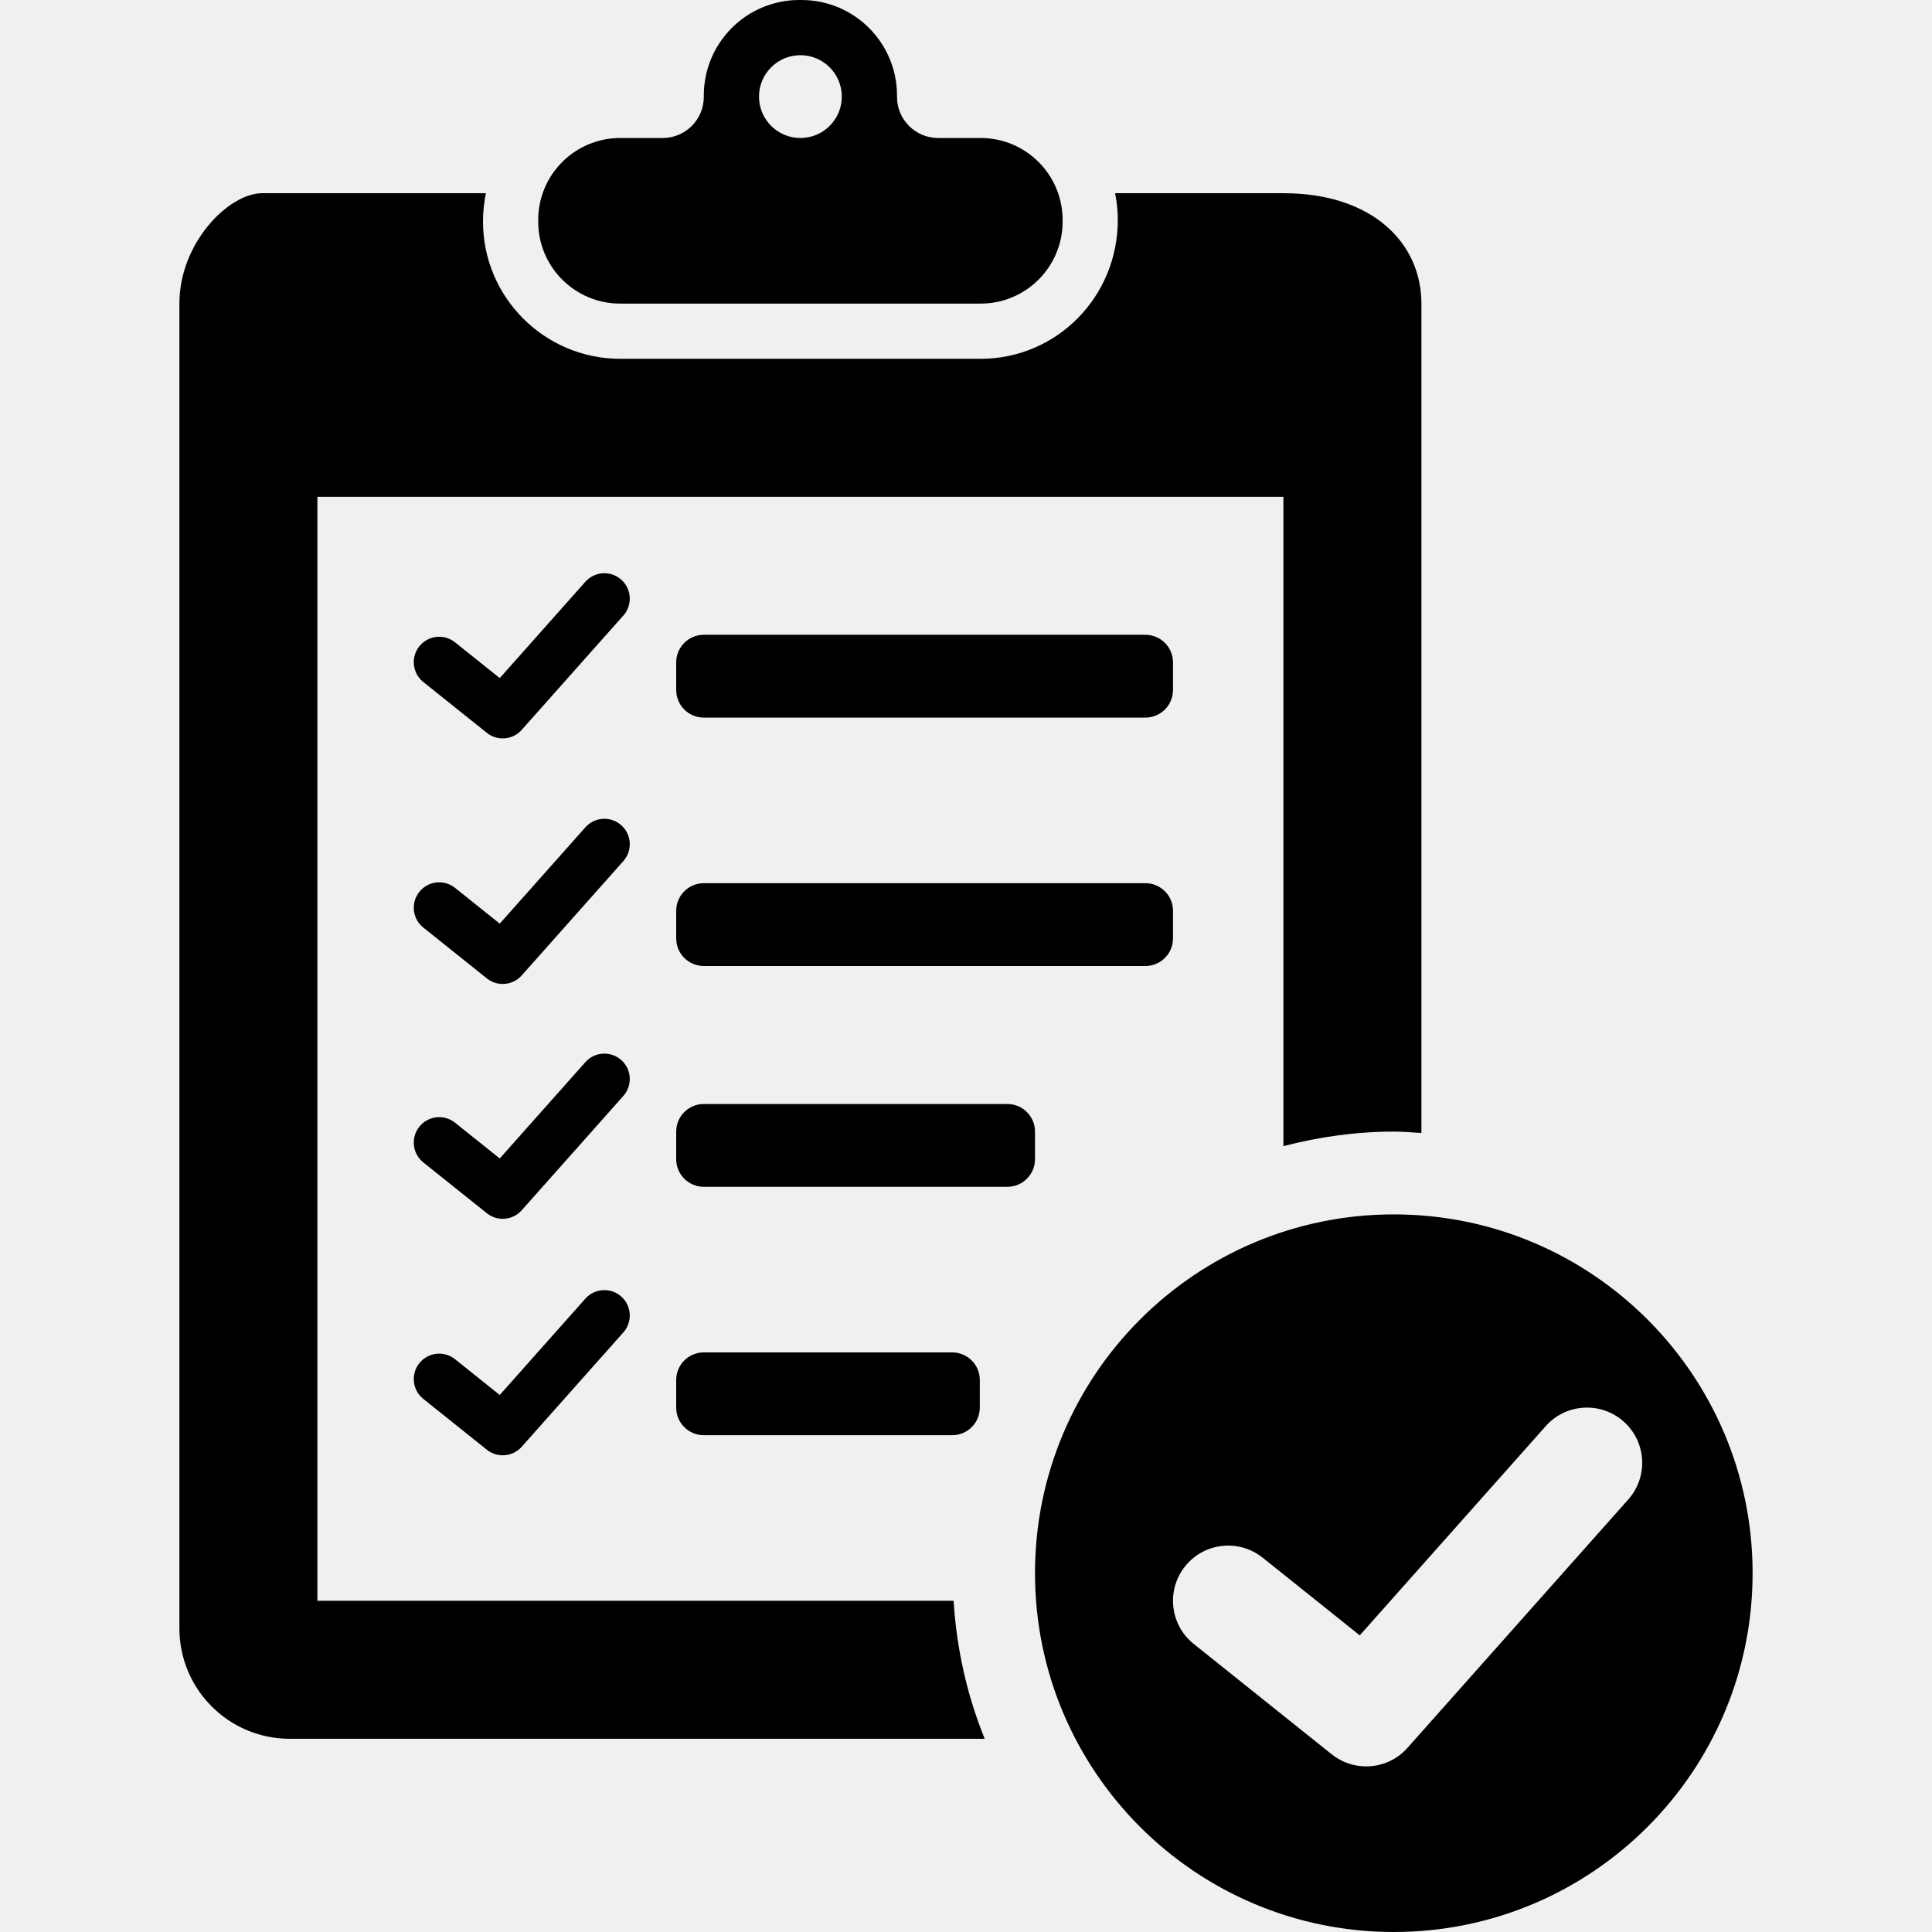
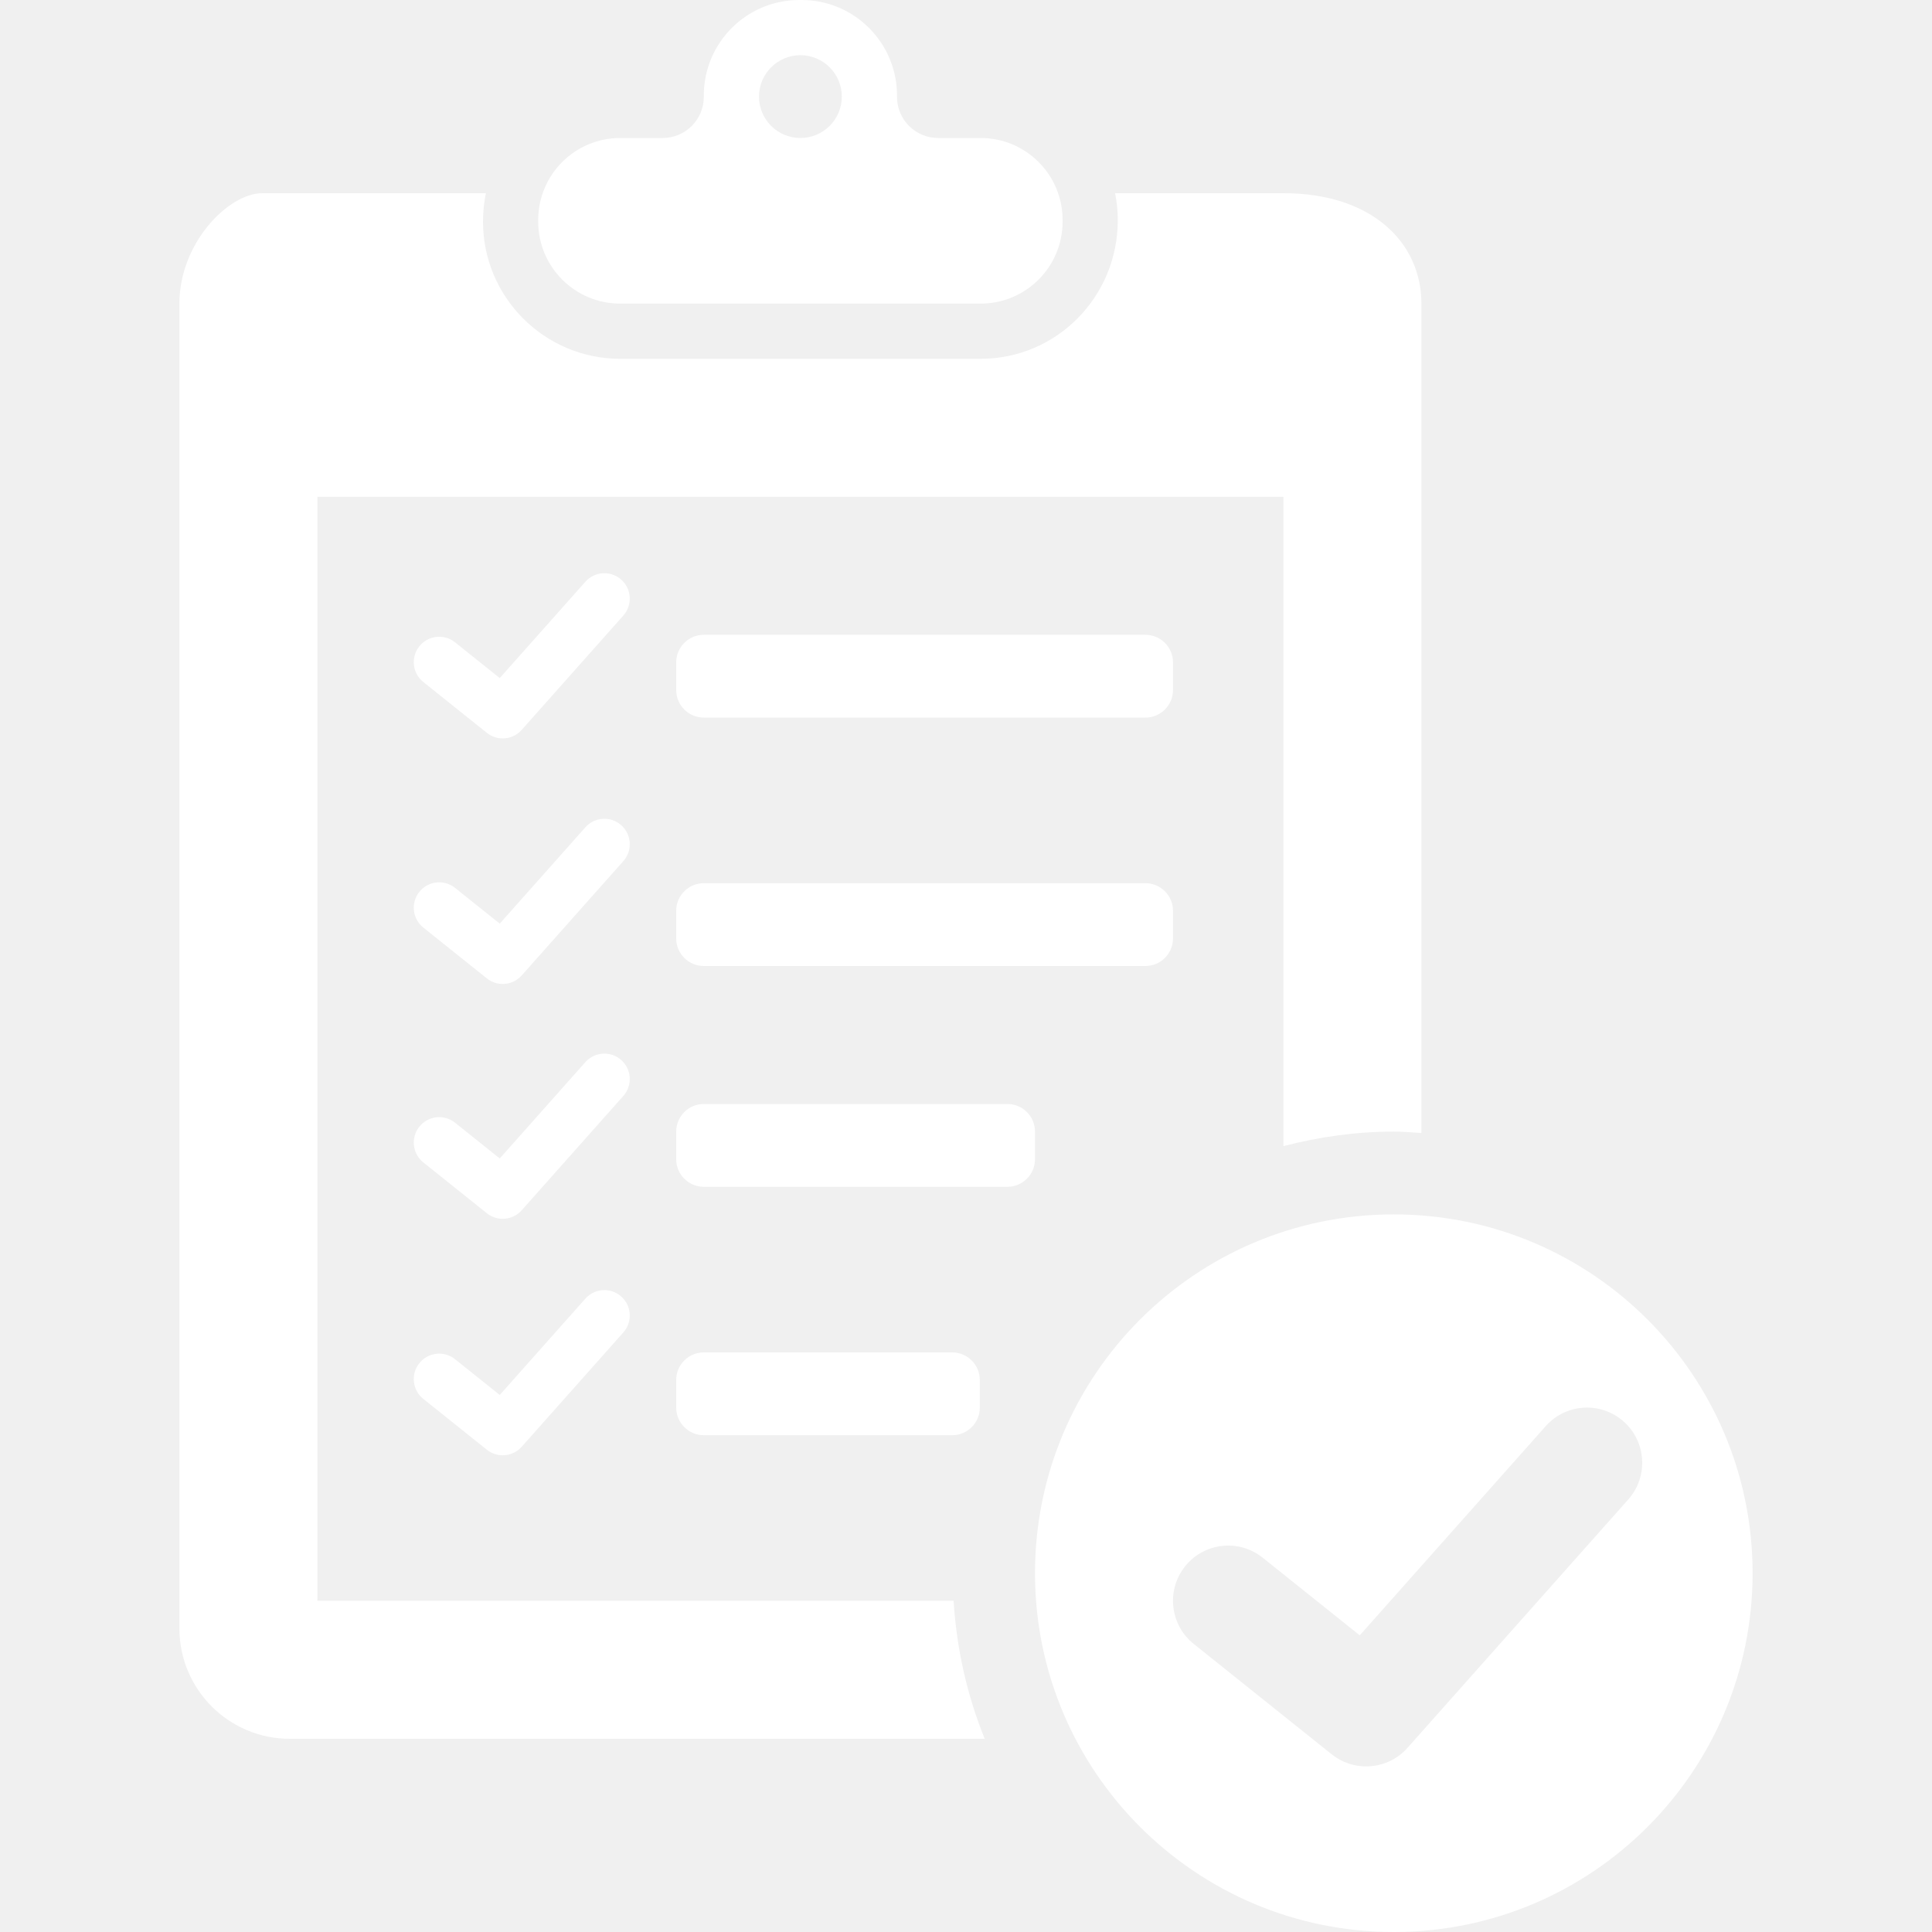
- <svg xmlns="http://www.w3.org/2000/svg" version="1.1" id="Capa_1" x="0px" y="0px" width="612px" height="612px" viewBox="0 0 612 612" style="enable-background:new 0 0 612 612;" xml:space="preserve">
+ <svg xmlns="http://www.w3.org/2000/svg" version="1.1" id="Capa_1" x="0px" y="0px" width="612px" height="612px" viewBox="0 0 612 612" style="fill:white;enable-background:new 0 0 612 612;" xml:space="preserve">
  <g>
    <path d="M310.634,43.714H297.17c-7.194,0-13.026-5.833-13.026-13.026V30.25C284.144,13.543,270.6,0,253.893,0h-0.699   c-16.707,0-30.25,13.543-30.25,30.25v0.438c0,7.194-5.833,13.027-13.026,13.027h-13.464c-14.341,0-25.966,11.625-25.966,25.966   v0.525c0,14.341,11.625,25.966,25.966,25.966h114.183c14.34,0,25.965-11.626,25.965-25.966V69.68   C336.601,55.34,324.976,43.714,310.634,43.714z M253.543,43.714c-7.243,0-13.114-5.872-13.114-13.114   c0-7.243,5.872-13.115,13.114-13.115c7.243,0,13.114,5.872,13.114,13.115C266.657,37.843,260.786,43.714,253.543,43.714z    M311.929,550.8H91.8c-19.314,0-34.971-15.657-34.971-34.971V96.171c0-19.314,15.657-34.971,26.228-34.971h70.854   c-0.591,2.904-0.91,5.914-0.91,9.008c0,23.958,19.492,43.45,43.454,43.45h114.178c23.963,0,43.453-19.492,43.453-43.979   c0-2.903-0.311-5.733-0.855-8.479h53.312c28.059,0,43.715,15.657,43.715,34.971v262.728c-2.906-0.181-5.791-0.442-8.742-0.442   c-12.094,0-23.771,1.704-34.973,4.604V157.371H100.543v349.715h201.528C303.029,522.453,306.387,537.162,311.929,550.8z    M441.515,384.686c-62.771,0-113.656,50.887-113.656,113.657S378.743,612,441.515,612s113.656-50.887,113.656-113.657   S504.286,384.686,441.515,384.686z M515.782,474.991l-69.943,78.686c-3.445,3.877-8.244,5.865-13.076,5.865   c-3.838,0-7.697-1.255-10.916-3.833l-43.715-34.971c-7.539-6.028-8.764-17.034-2.727-24.573c6.027-7.547,17.037-8.769,24.576-2.731   l30.748,24.598l58.916-66.28c6.408-7.215,17.465-7.872,24.684-1.451C521.55,456.721,522.198,467.769,515.782,474.991z M362.829,306   H222.944c-4.829,0-8.743-3.915-8.743-8.743v-8.743c0-4.829,3.914-8.743,8.743-8.743h139.885c4.828,0,8.744,3.915,8.744,8.743v8.743   C371.571,302.085,367.657,306,362.829,306z M362.829,227.314H222.944c-4.829,0-8.743-3.915-8.743-8.743v-8.743   c0-4.829,3.914-8.743,8.743-8.743h139.885c4.828,0,8.744,3.915,8.744,8.743v8.743C371.571,223.4,367.657,227.314,362.829,227.314z    M319.114,375.943h-96.17c-4.829,0-8.743-3.915-8.743-8.743v-8.743c0-4.829,3.914-8.743,8.743-8.743h96.17   c4.83,0,8.744,3.914,8.744,8.743v8.743C327.856,372.028,323.944,375.943,319.114,375.943z M301.629,454.629h-78.686   c-4.829,0-8.743-3.915-8.743-8.743v-8.743c0-4.829,3.914-8.743,8.743-8.743h78.686c4.829,0,8.743,3.914,8.743,8.743v8.743   C310.372,450.714,306.458,454.629,301.629,454.629z M197.461,194.981l-32.199,36.224c-1.586,1.785-3.795,2.701-6.02,2.701   c-1.767,0-3.543-0.578-5.025-1.765l-20.125-16.099c-3.471-2.775-4.034-7.841-1.256-11.312c2.774-3.475,7.844-4.037,11.314-1.258   l14.155,11.323l27.123-30.513c2.95-3.321,8.04-3.624,11.363-0.668C200.117,186.57,200.415,191.656,197.461,194.981z    M197.461,272.767l-32.199,36.223c-1.586,1.785-3.795,2.7-6.02,2.7c-1.767,0-3.543-0.577-5.025-1.765l-20.125-16.099   c-3.471-2.775-4.034-7.841-1.256-11.312c2.774-3.475,7.844-4.037,11.314-1.258l14.155,11.324l27.123-30.513   c2.95-3.321,8.04-3.624,11.363-0.667C200.117,264.355,200.415,269.442,197.461,272.767z M197.461,347.156l-32.199,36.224   c-1.586,1.784-3.795,2.7-6.02,2.7c-1.767,0-3.543-0.577-5.025-1.765l-20.125-16.1c-3.471-2.774-4.034-7.841-1.256-11.312   c2.774-3.475,7.844-4.037,11.314-1.258l14.155,11.323l27.123-30.513c2.95-3.321,8.04-3.624,11.363-0.668   C200.117,338.745,200.415,343.831,197.461,347.156z M197.461,422.07l-32.199,36.224c-1.586,1.785-3.795,2.7-6.02,2.7   c-1.767,0-3.543-0.577-5.025-1.765l-20.125-16.1c-3.471-2.774-4.034-7.841-1.256-11.312c2.774-3.475,7.844-4.037,11.314-1.258   l14.155,11.323l27.123-30.513c2.95-3.321,8.04-3.624,11.363-0.668C200.117,413.659,200.415,418.746,197.461,422.07z" />
  </g>
  <g>
</g>
  <g>
</g>
  <g>
</g>
  <g>
</g>
  <g>
</g>
  <g>
</g>
  <g>
</g>
  <g>
</g>
  <g>
</g>
  <g>
</g>
  <g>
</g>
  <g>
</g>
  <g>
</g>
  <g>
</g>
  <g>
</g>
</svg>
